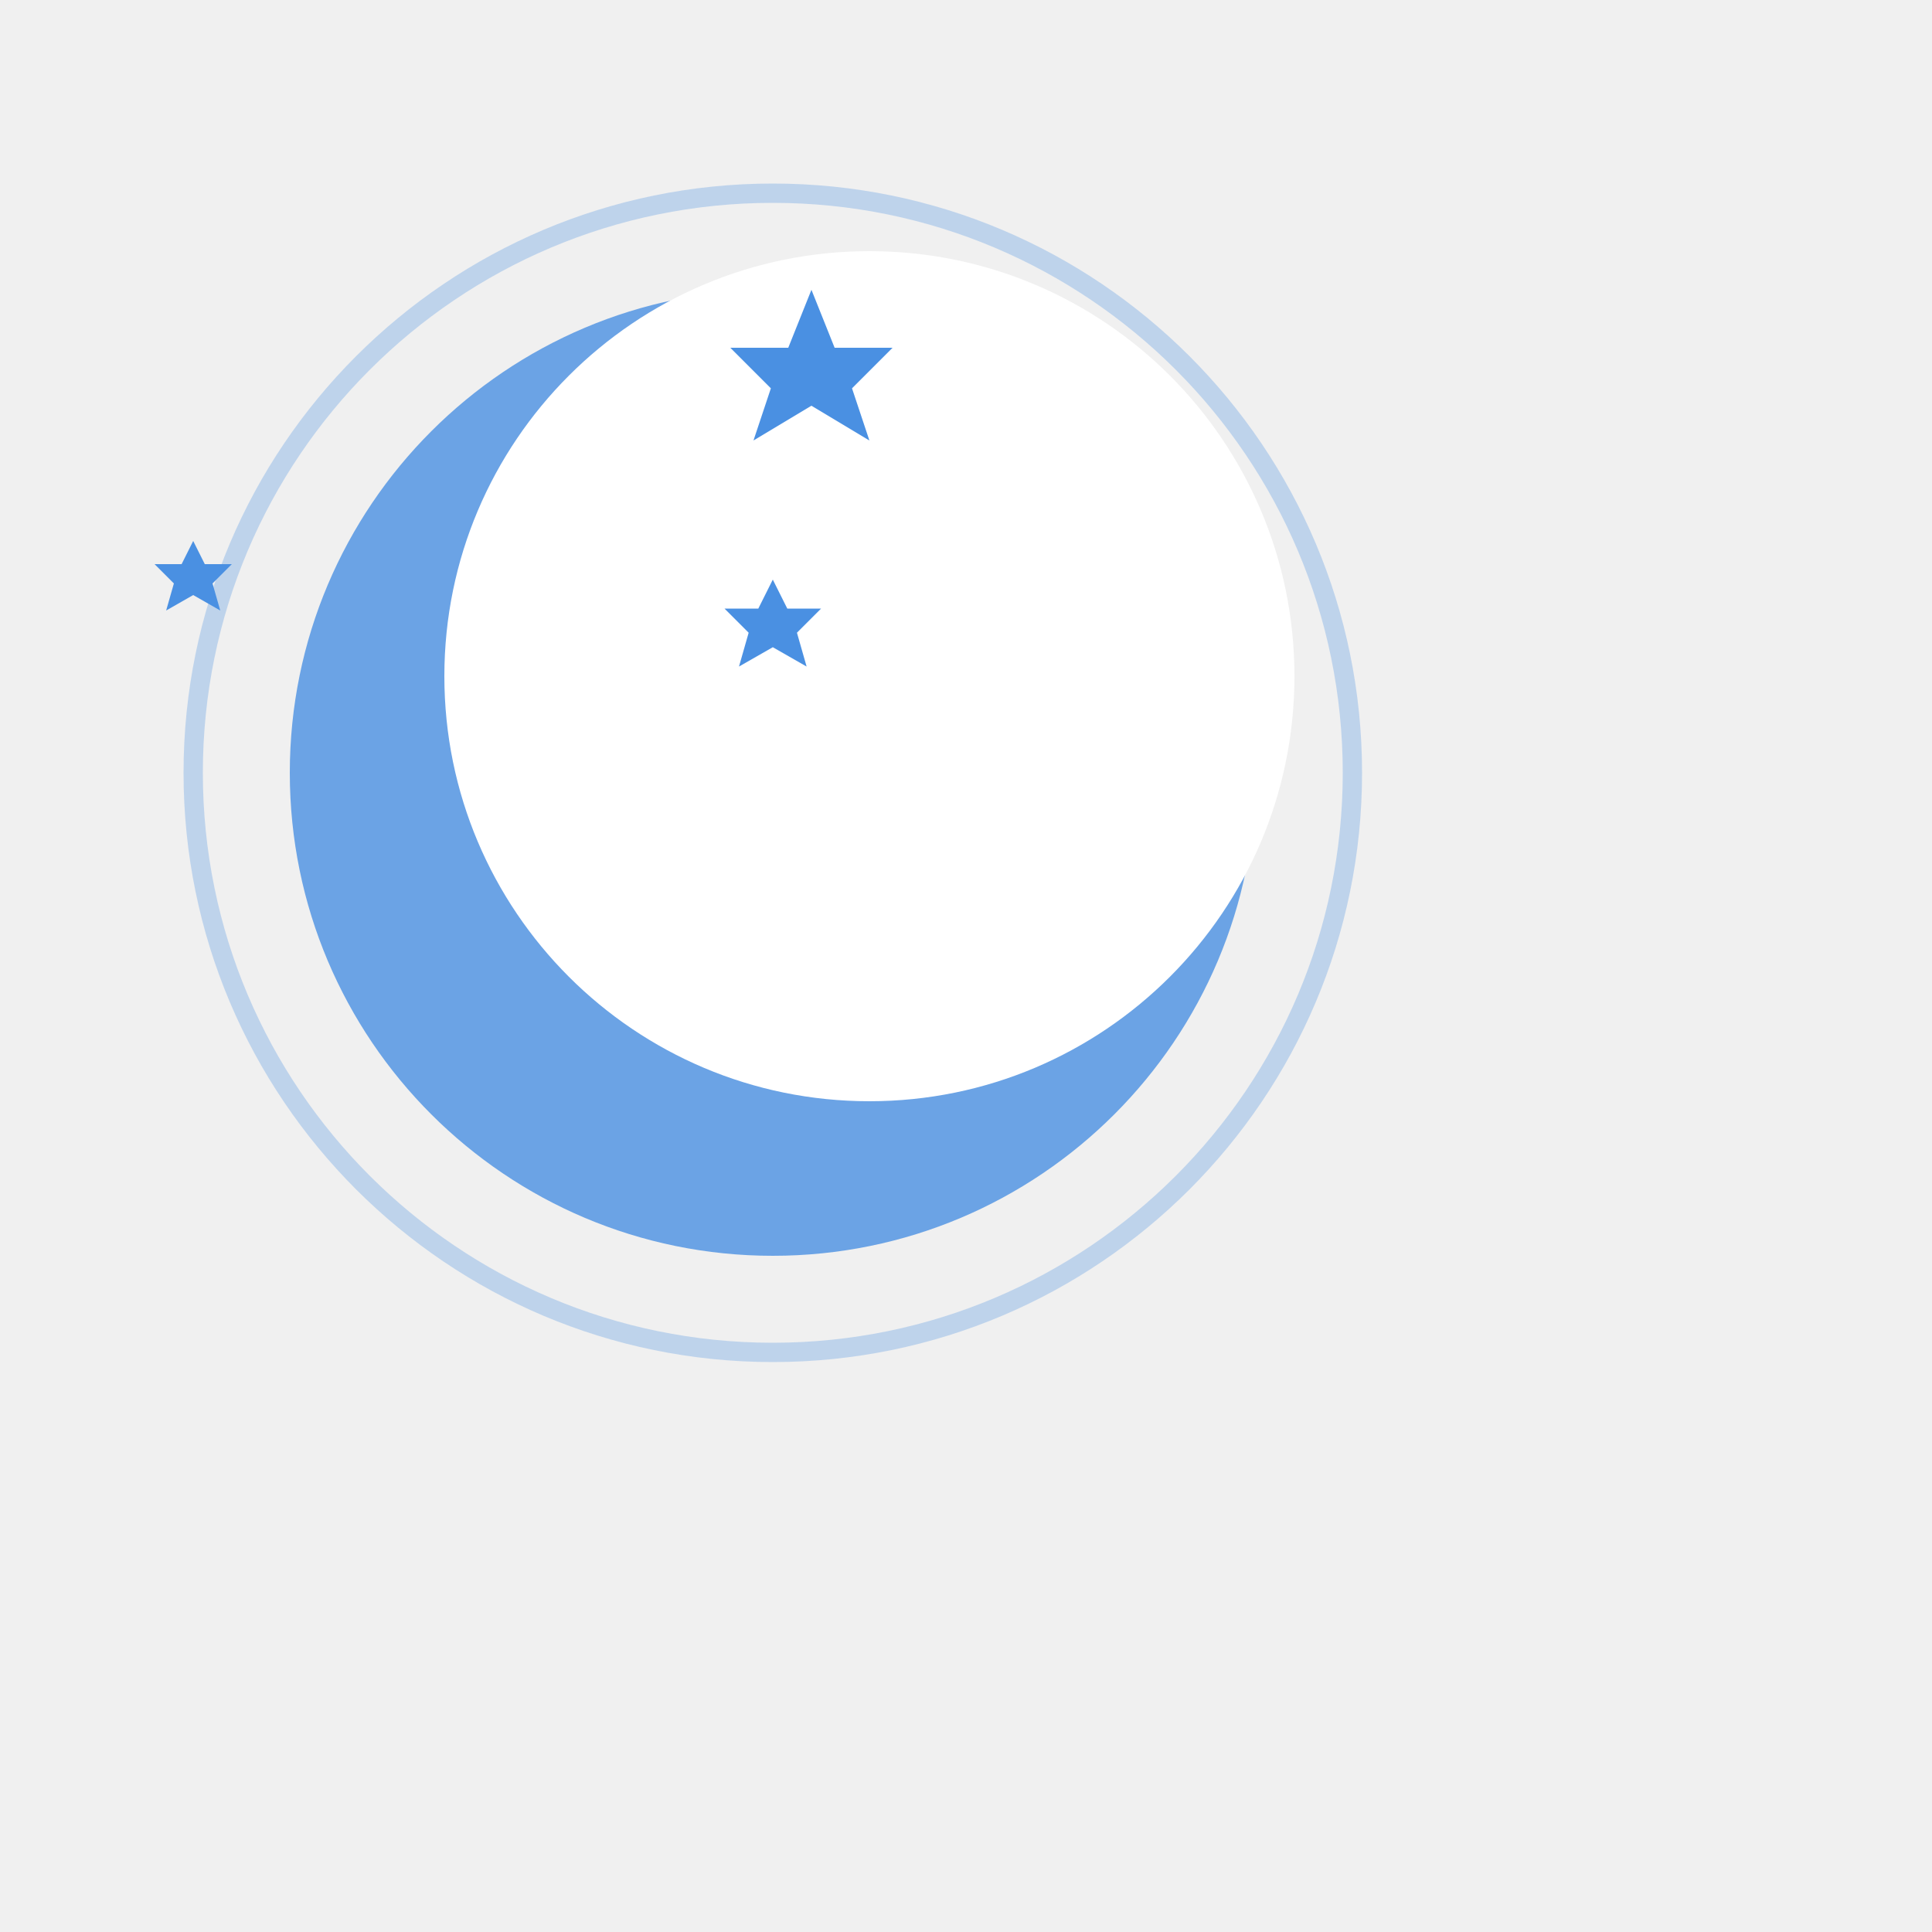
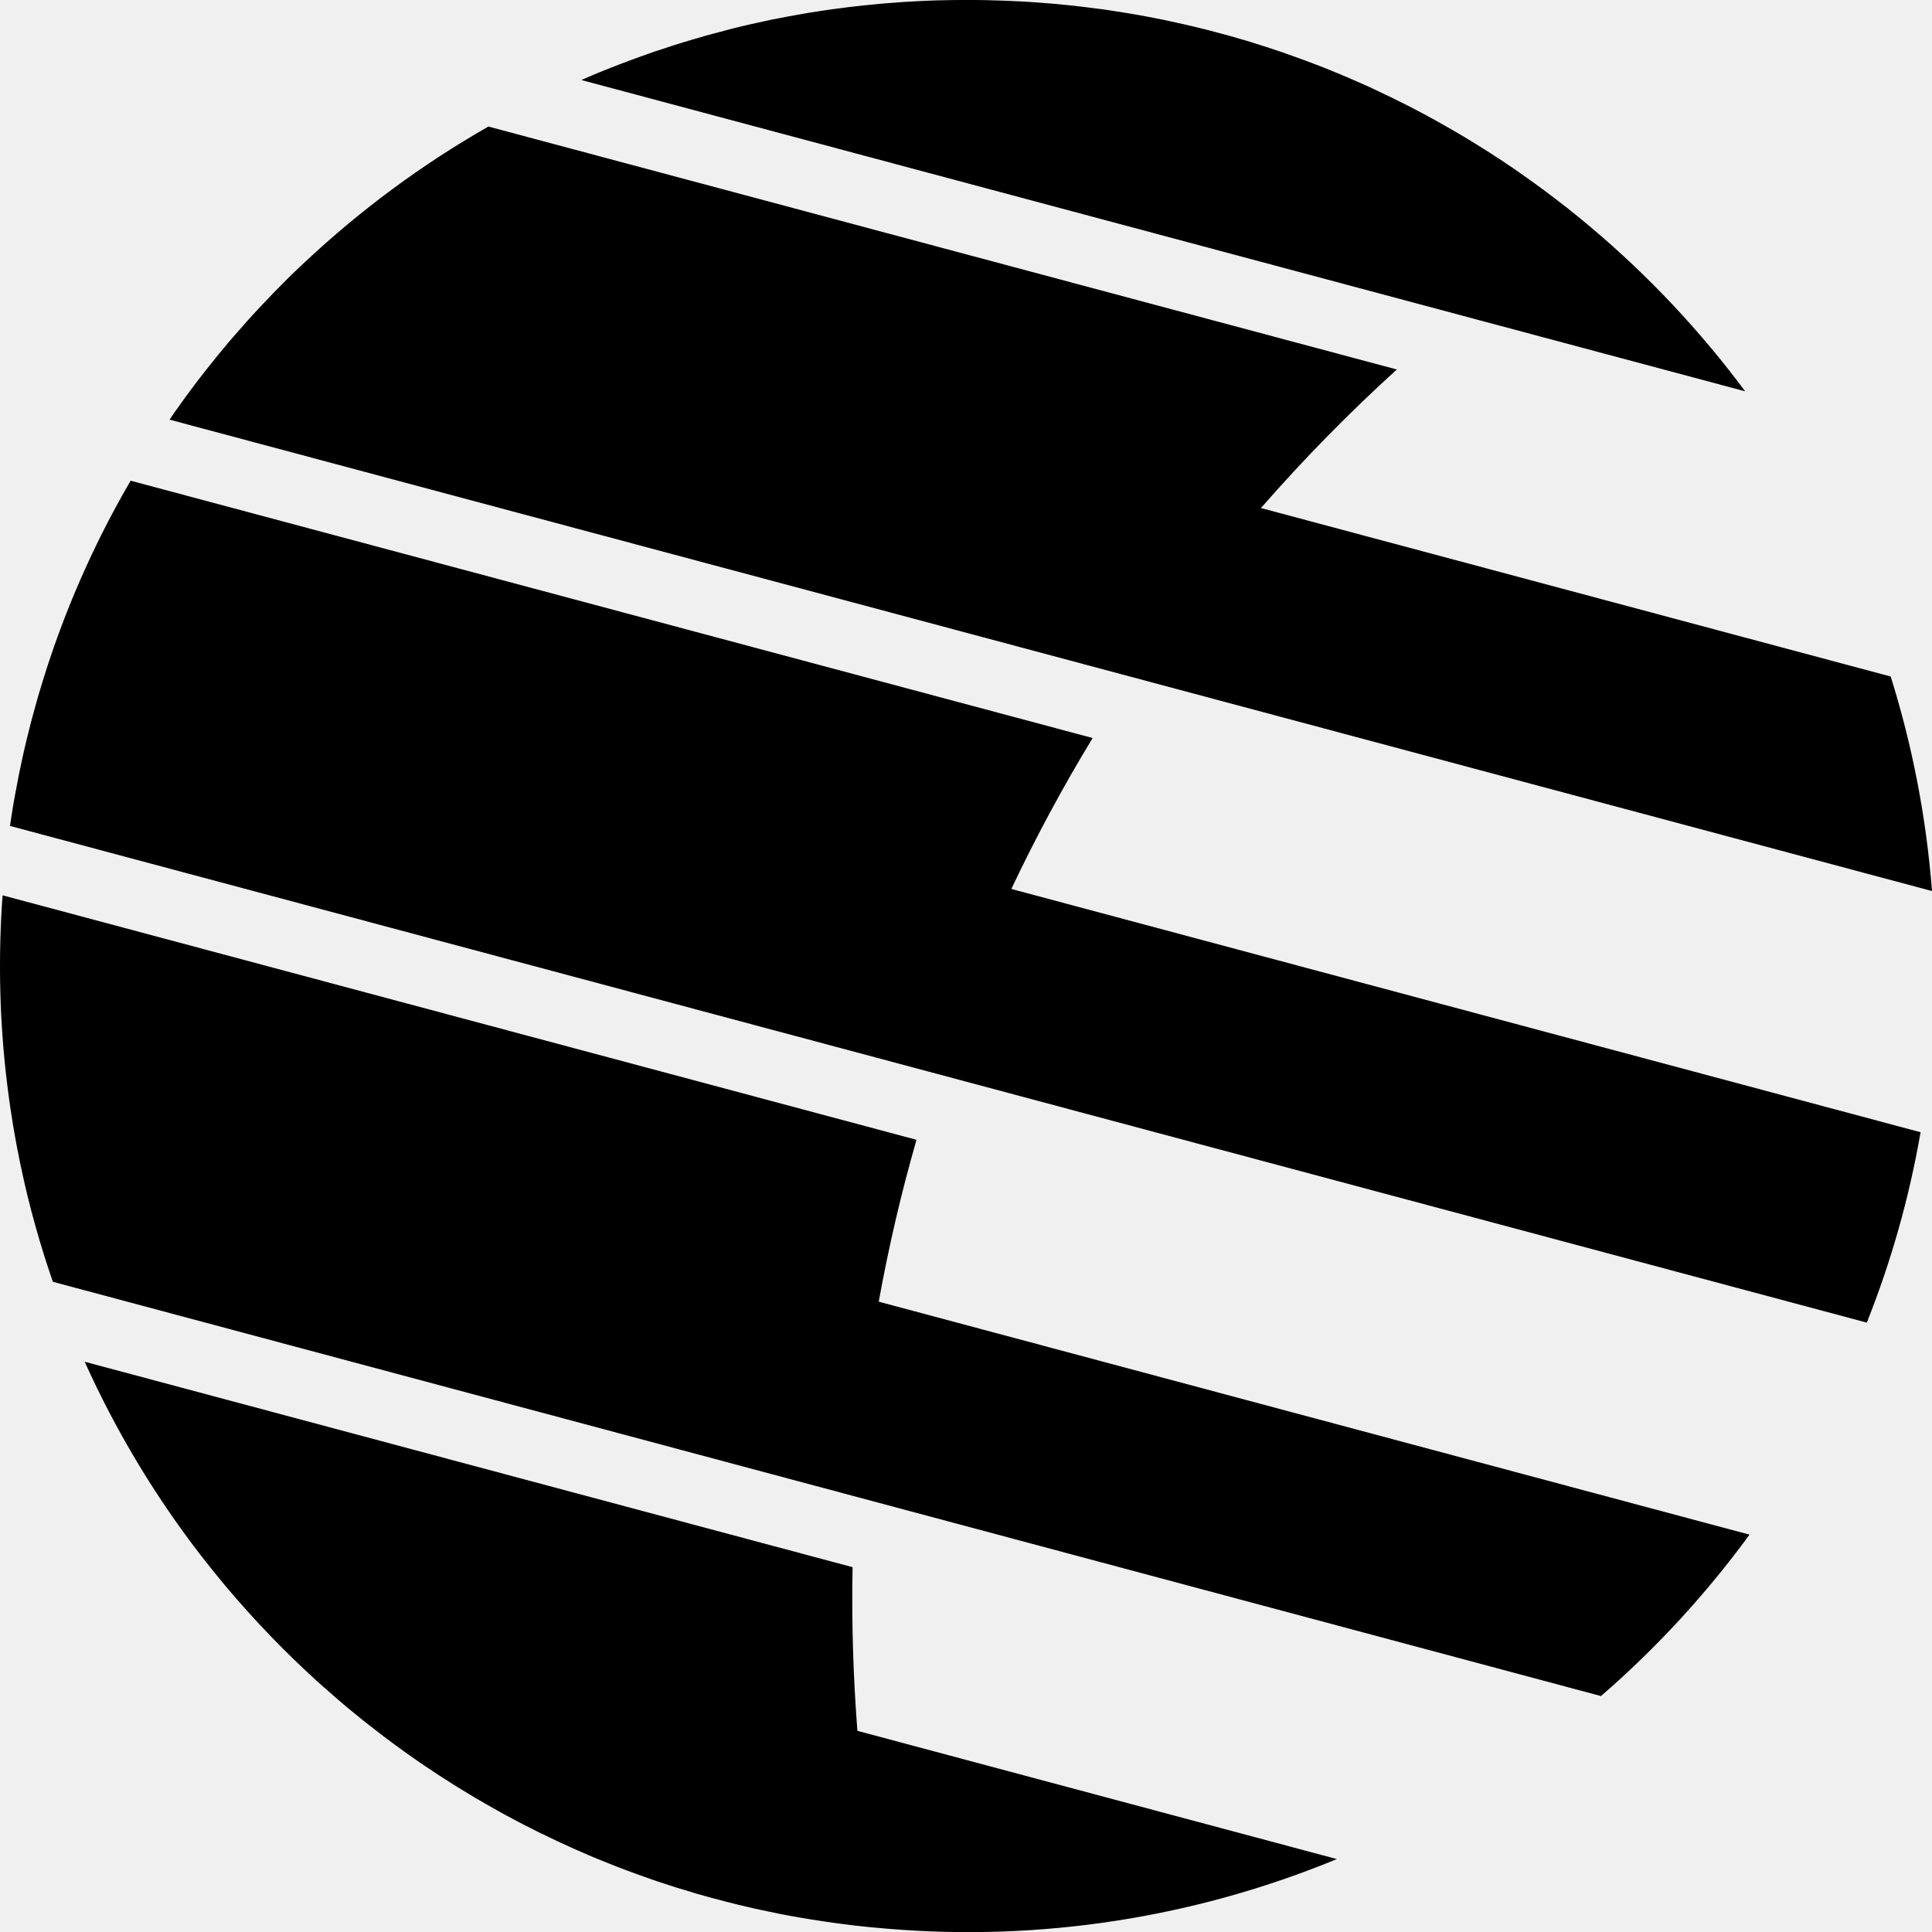
- <svg xmlns="http://www.w3.org/2000/svg" viewBox="0 0 100 100" width="100" height="100">
-   <style>
-     .moon-shape { fill: #4A90E2; }
-     .moon-light { fill: #FFF; }
-     .star-color { fill: #4A90E2; }
-     .glow-color { stroke: #4A90E2; }
-     
-     /* 黑夜模式反色 */
-     @media (prefers-color-scheme: dark) {
-       .moon-shape { fill: #64B5F6; }
-       .moon-light { fill: #E3F2FD; }
-       .star-color { fill: #64B5F6; }
-       .glow-color { stroke: #64B5F6; }
-     }
-   </style>
-   <circle cx="40" cy="40" r="25" class="moon-shape" opacity="0.8" />
-   <circle cx="45" cy="35" r="22" class="moon-light" />
-   <g class="star-color">
-     <polygon points="70,25 72,30 77,30 73.5,33.5 75,38 70,35 65,38 66.5,33.5 63,30 68,30" transform="scale(0.6)" />
-     <polygon points="80,60 81.5,63 85,63 82.5,65.5 83.5,69 80,67 76.5,69 77.5,65.5 75,63 78.5,63" transform="scale(0.5)" />
-     <polygon points="25,70 26.5,73 30,73 27.5,75.5 28.5,79 25,77 21.5,79 22.5,75.5 20,73 23.5,73" transform="scale(0.4)" />
-   </g>
-   <circle cx="40" cy="40" r="30" fill="none" class="glow-color" stroke-width="1" opacity="0.3" />
+ <svg xmlns="http://www.w3.org/2000/svg" fill="currentColor" fill-rule="evenodd" height="1em" style="flex:none;line-height:1" viewBox="0 0 24 24" width="1em">
+   <path d="M1.052 16.916l9.539 2.552a21.007 21.007 0 00.06 2.033l5.956 1.593a11.997 11.997 0 01-5.586.865l-.18-.016-.044-.004-.084-.009-.094-.01a11.605 11.605 0 01-.157-.02l-.107-.014-.11-.016a11.962 11.962 0 01-.32-.051l-.042-.008-.075-.013-.107-.02-.07-.015-.093-.019-.075-.016-.095-.02-.097-.023-.094-.022-.068-.017-.088-.022-.09-.024-.095-.025-.082-.023-.109-.03-.062-.02-.084-.025-.093-.028-.105-.034-.058-.019-.08-.026-.09-.031-.066-.024a6.293 6.293 0 01-.044-.015l-.068-.025-.101-.037-.057-.022-.08-.03-.087-.035-.088-.035-.079-.032-.095-.04-.063-.028-.063-.027a5.655 5.655 0 01-.041-.018l-.066-.03-.103-.047-.052-.024-.096-.046-.062-.03-.084-.04-.086-.044-.093-.047-.052-.027-.103-.055-.057-.03-.058-.032a6.49 6.49 0 01-.046-.026l-.094-.053-.06-.034-.051-.03-.072-.041-.082-.05-.093-.056-.052-.032-.084-.053-.061-.039-.079-.05-.07-.047-.053-.035a7.785 7.785 0 01-.054-.036l-.044-.03-.044-.03a6.066 6.066 0 01-.04-.028l-.057-.04-.076-.054-.069-.05-.074-.054-.056-.042-.076-.057-.076-.059-.086-.067-.045-.035-.064-.052-.074-.06-.089-.073-.046-.039-.046-.039a7.516 7.516 0 01-.043-.037l-.045-.04-.061-.053-.07-.062-.068-.06-.062-.058-.067-.062-.053-.05-.088-.084a13.28 13.28 0 01-.099-.097l-.029-.028-.041-.042-.069-.07-.05-.051-.05-.053a6.457 6.457 0 01-.168-.179l-.08-.088-.062-.07-.071-.08-.042-.049-.053-.062-.058-.068-.046-.056a7.175 7.175 0 01-.027-.033l-.045-.055-.066-.082-.041-.052-.05-.064-.02-.025a11.99 11.99 0 01-1.44-2.402zm-1.02-5.794l11.353 3.037a20.468 20.468 0 00-.469 2.011l10.817 2.894a12.076 12.076 0 01-1.845 2.005L.657 15.923l-.016-.046-.035-.104a11.965 11.965 0 01-.05-.153l-.007-.023a11.896 11.896 0 01-.207-.741l-.03-.126-.018-.08-.021-.097-.018-.081-.018-.09-.017-.084-.018-.094c-.026-.141-.05-.283-.071-.426l-.017-.118-.011-.083-.013-.102a12.01 12.01 0 01-.019-.161l-.005-.047a12.12 12.12 0 01-.034-2.145zm1.593-5.15l11.948 3.196c-.368.605-.705 1.231-1.01 1.875l11.295 3.022c-.142.82-.368 1.612-.668 2.365l-11.55-3.09L.124 10.26l.015-.1.008-.049.01-.067.015-.087.018-.098c.026-.148.056-.295.088-.442l.028-.124.02-.085.024-.097c.022-.09.045-.18.07-.268l.028-.102.023-.083.03-.1.025-.082.03-.096.026-.082.031-.095a11.896 11.896 0 011.01-2.232zm4.442-4.4L17.352 4.59a20.77 20.77 0 00-1.688 1.721l7.823 2.093c.267.852.442 1.744.513 2.665L2.106 5.213l.045-.065.027-.04.04-.055.046-.065.055-.076.054-.072.064-.086.05-.065.057-.073.055-.07.06-.074.055-.069.065-.077.054-.066.066-.077.053-.06.072-.082.053-.06.067-.074.054-.058.073-.078.058-.06.063-.067.168-.17.1-.098.059-.056.076-.071a12.084 12.084 0 012.272-1.677zM12.017 0h.097l.082.001.069.001.054.002.068.002.046.001.076.003.047.002.06.003.054.002.087.005.105.007.144.011.088.007.044.004.077.008.082.008.047.005.102.012.05.006.108.014.081.01.042.006.065.01.207.032.07.012.065.011.14.026.092.018.11.022.046.01.075.016.041.01L14.7.3l.042.01.065.015.049.012.071.017.096.024.112.03.113.03.113.032.05.015.07.02.078.024.073.023.05.016.05.016.076.025.099.033.102.036.048.017.064.023.093.034.11.041.116.045.1.04.047.02.06.024.041.018.063.026.04.018.057.025.11.048.1.046.074.035.075.036.06.028.092.046.091.045.102.052.053.028.049.026.046.024.06.033.041.022.052.029.088.05.106.06.087.051.057.034.053.032.096.059.088.055.098.062.036.024.064.041.084.056.04.027.062.042.062.043.023.017c.054.037.108.075.161.114l.083.06.065.048.056.043.086.065.082.064.04.03.05.041.086.069.079.065.085.071c.712.6 1.353 1.283 1.909 2.031L7.222.994l.062-.027.065-.028.081-.034.086-.035c.113-.045.227-.09.341-.131l.096-.035.093-.033.084-.03.096-.031c.087-.03.176-.058.264-.085l.091-.027.086-.025.102-.03.085-.023.1-.026L9.04.37l.09-.023.091-.022.095-.022.09-.02.098-.021.091-.02.095-.018.092-.018.1-.018.091-.016.098-.017.092-.014.097-.015.092-.013.102-.013.091-.012.105-.012.09-.01.105-.01c.093-.01.186-.018.28-.024l.106-.008.09-.005.11-.006.093-.004.1-.004.097-.002.099-.002.197-.002z" />
</svg>
